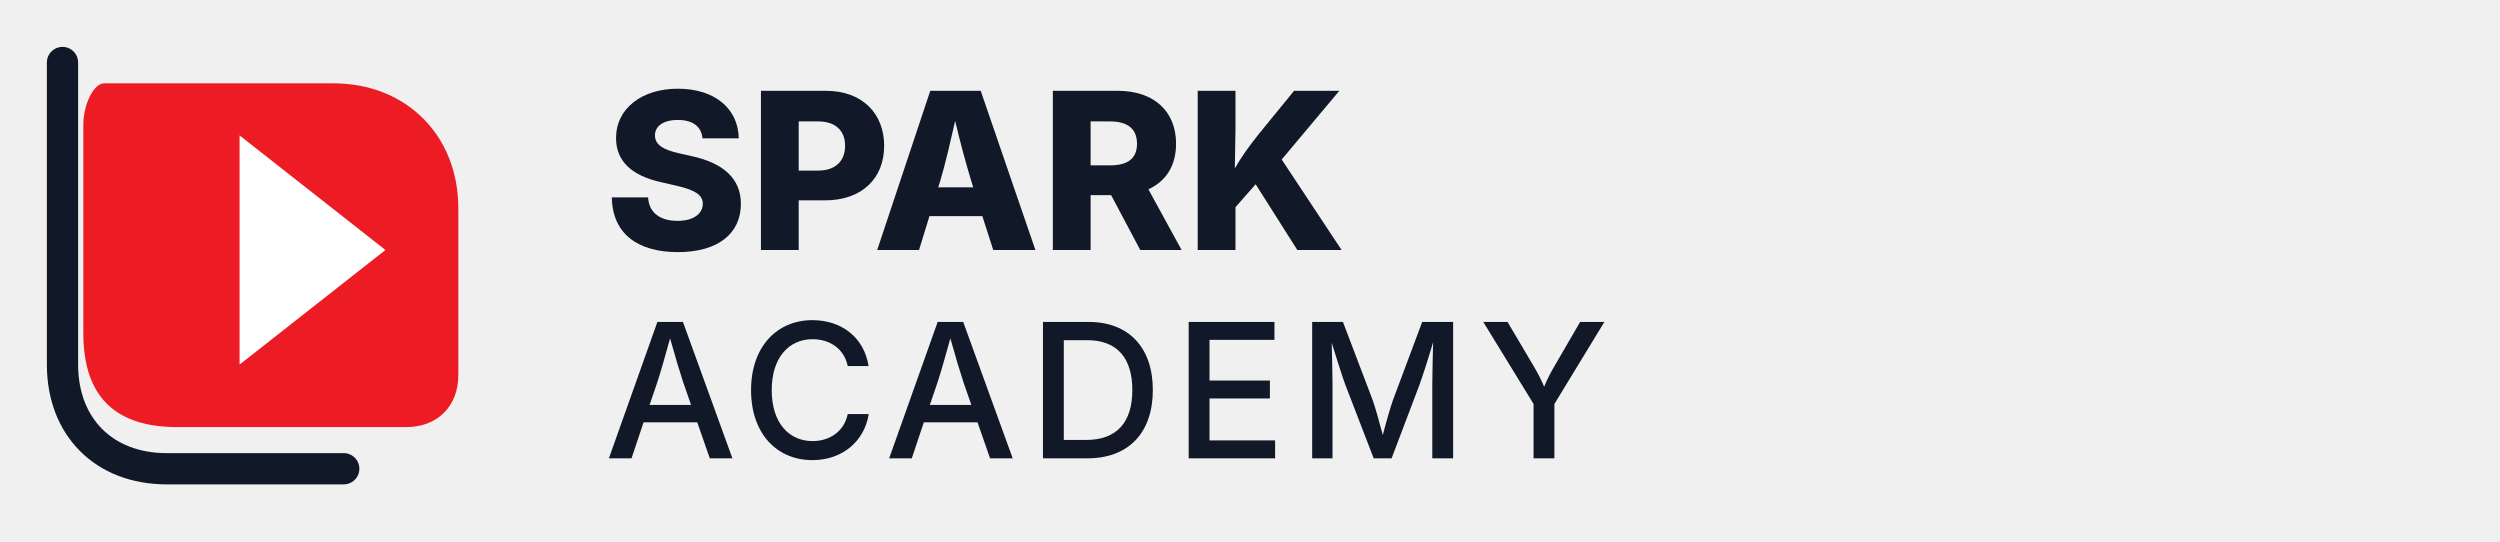
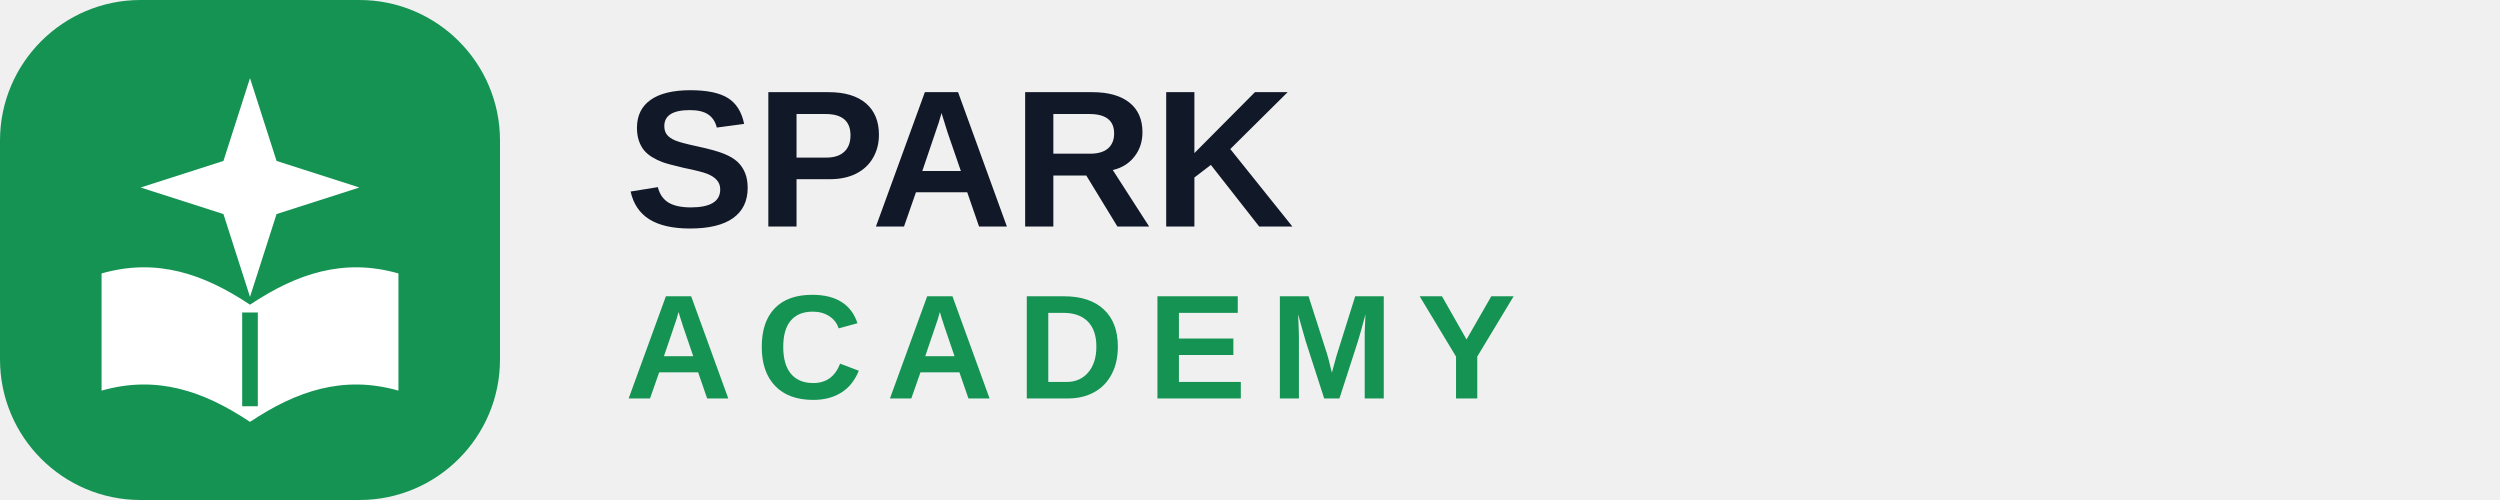
- <svg xmlns="http://www.w3.org/2000/svg" viewBox="0 0 240 52" role="img" aria-label="Spark Academy">
-   <path d="M10 8h22c7 0 12 5 12 12v16c0 3-2 5-5 5H17C11 41 8 38 8 32V12c0-2 1-4 2-4Z" fill="#ed1c24" />
-   <path d="m23 13 14 11-14 11V13Z" fill="white" />
-   <path d="M6 6v29c0 6 4 10 10 10h17" fill="none" stroke="#111827" stroke-width="3" stroke-linecap="round" />
-   <text x="58" y="24" font-family="Inter,Arial,sans-serif" font-size="21" font-weight="800" fill="#111827">SPARK</text>
-   <text x="58" y="44" font-family="Inter,Arial,sans-serif" font-size="18" font-weight="500" letter-spacing="1" fill="#111827">ACADEMY</text>
+ <svg xmlns="http://www.w3.org/2000/svg" viewBox="0 0 320 64" fill="none">
+   <rect width="64" height="64" rx="18" fill="#149353" />
+   <path d="m32 10 3.4 10.6L46 24l-10.6 3.4L32 38l-3.4-10.6L18 24l10.6-3.4L32 10Z" fill="#fff" />
+   <path d="M13 35c7-2 13 0 19 4 6-4 12-6 19-4v15c-7-2-13 0-19 4-6-4-12-6-19-4V35Z" fill="#fff" />
+   <path d="M32 40v12" stroke="#149353" stroke-width="2" />
+   <text x="80" y="29" font-family="Arial,sans-serif" font-weight="800" font-size="25" fill="#111827">SPARK</text>
+   <text x="80" y="51" font-family="Arial,sans-serif" font-weight="600" font-size="19" letter-spacing="3" fill="#149353">ACADEMY</text>
</svg>
